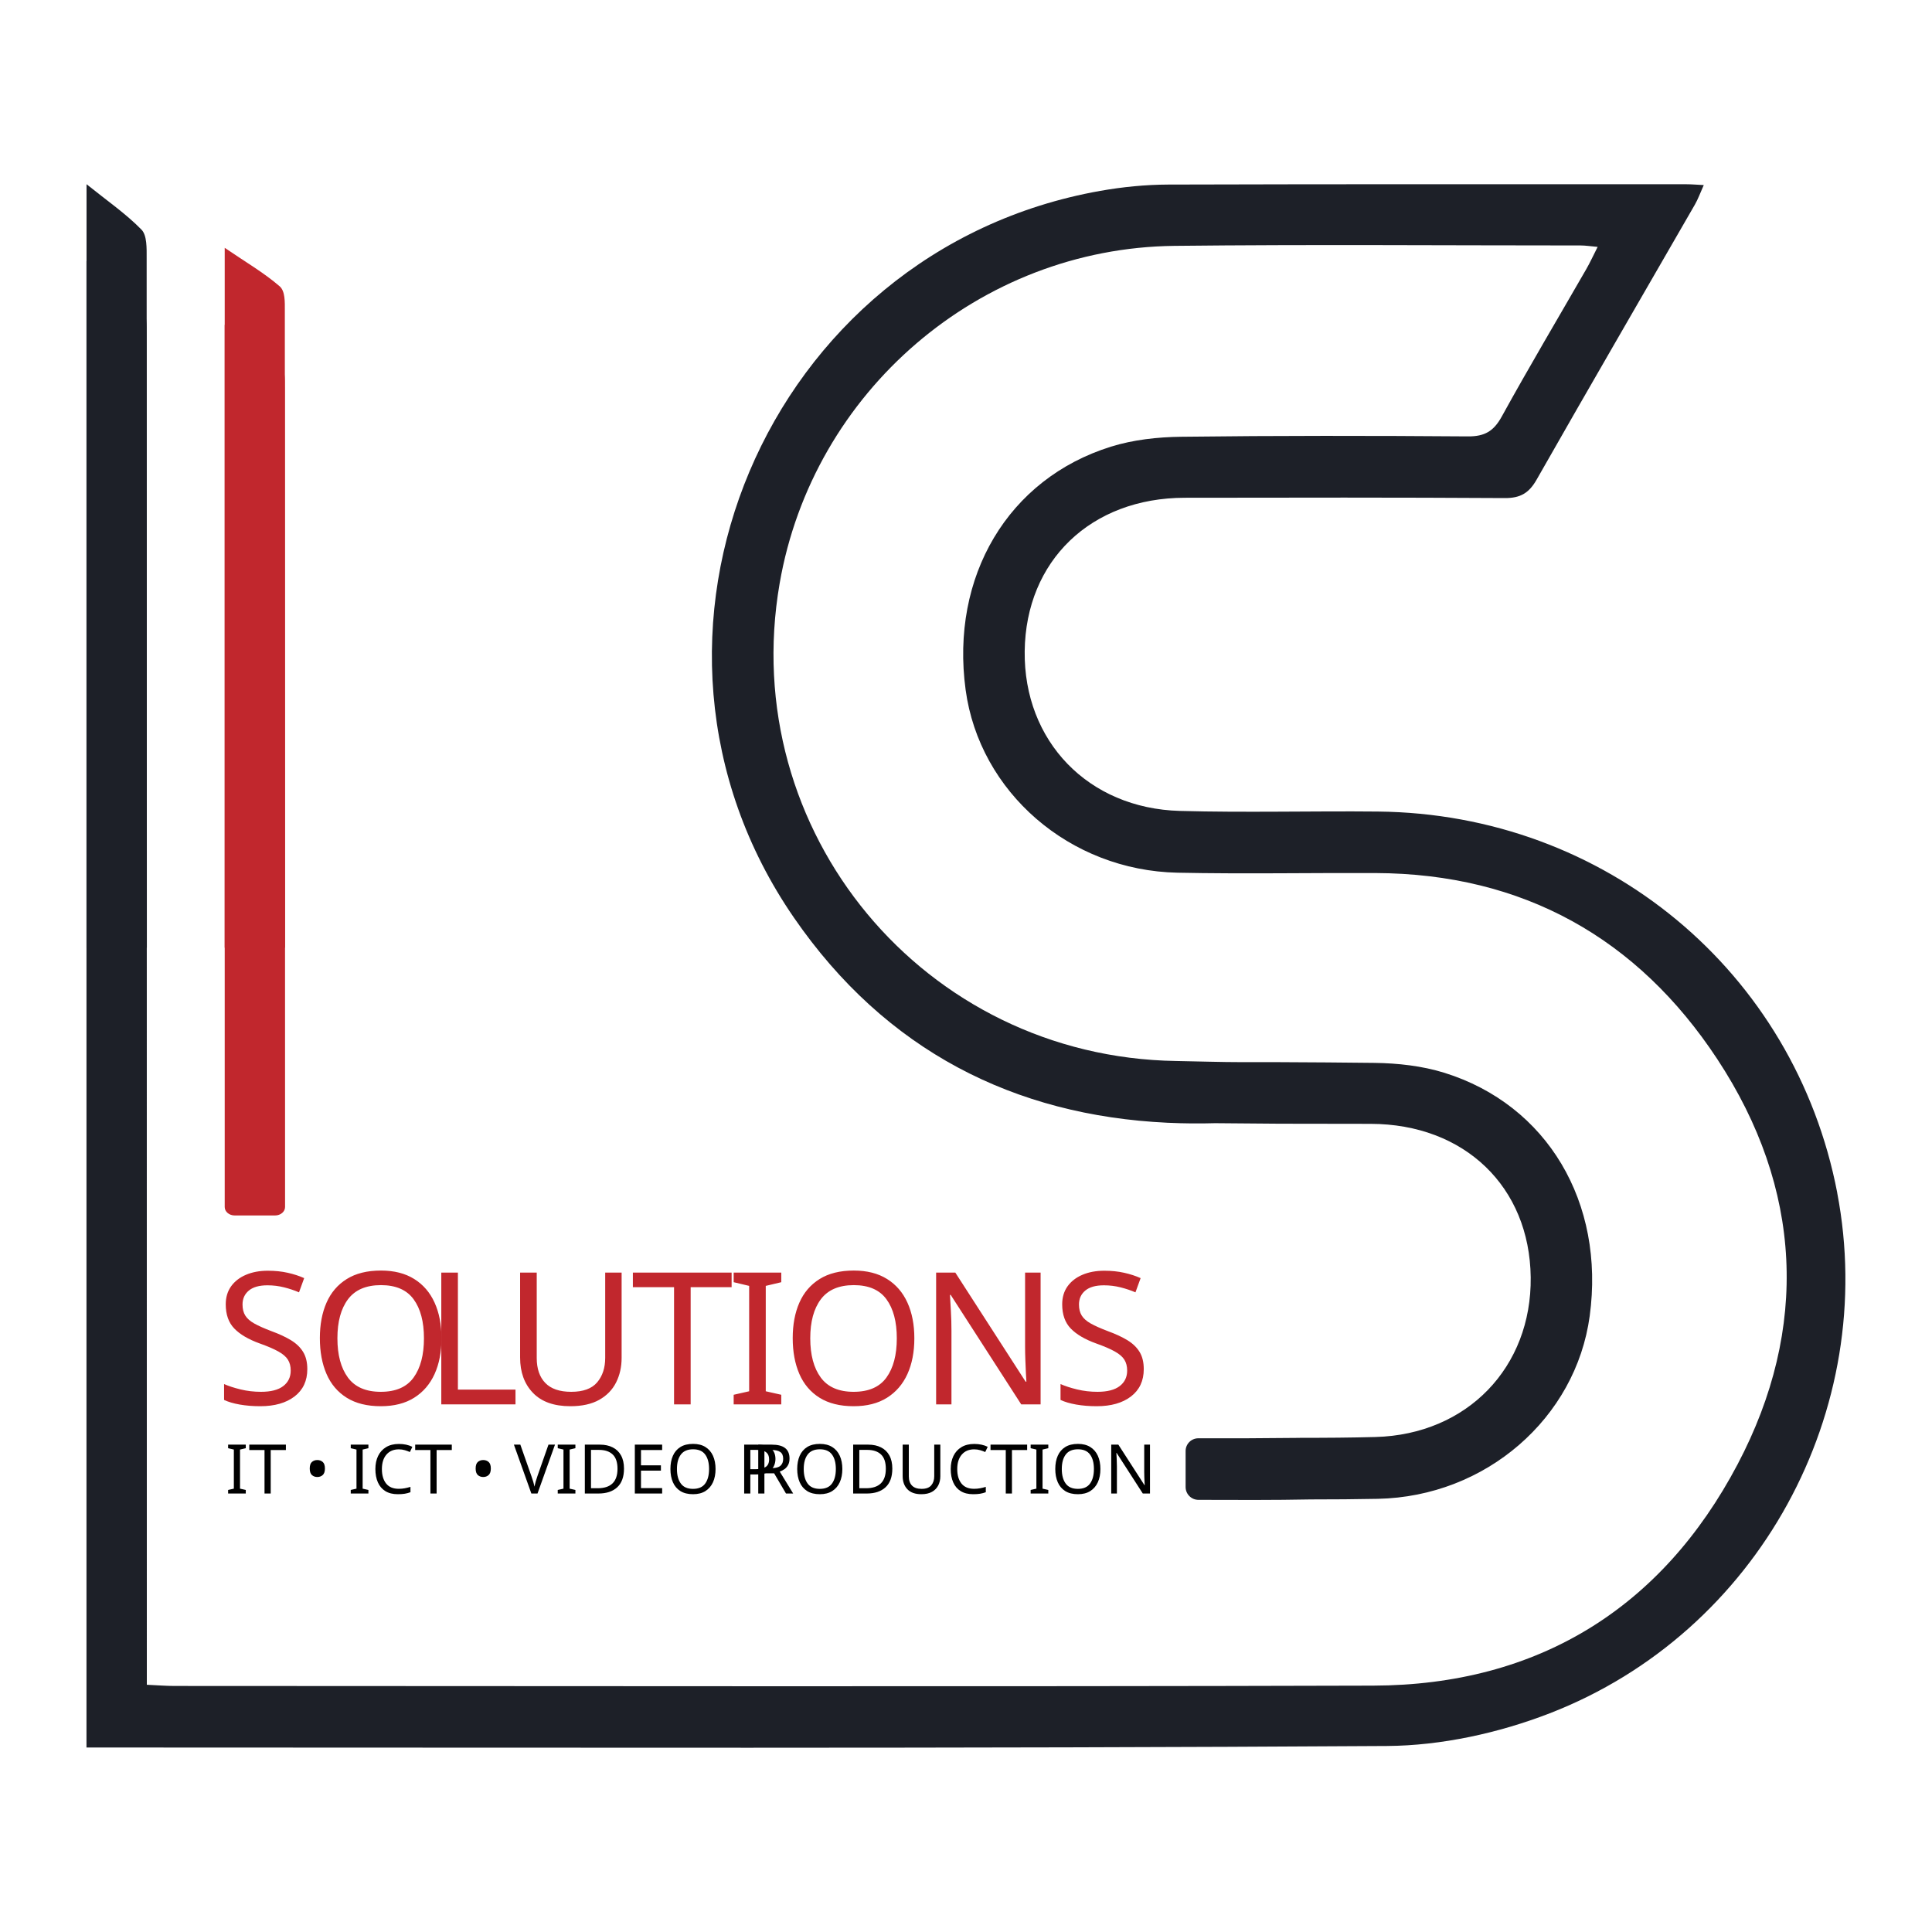
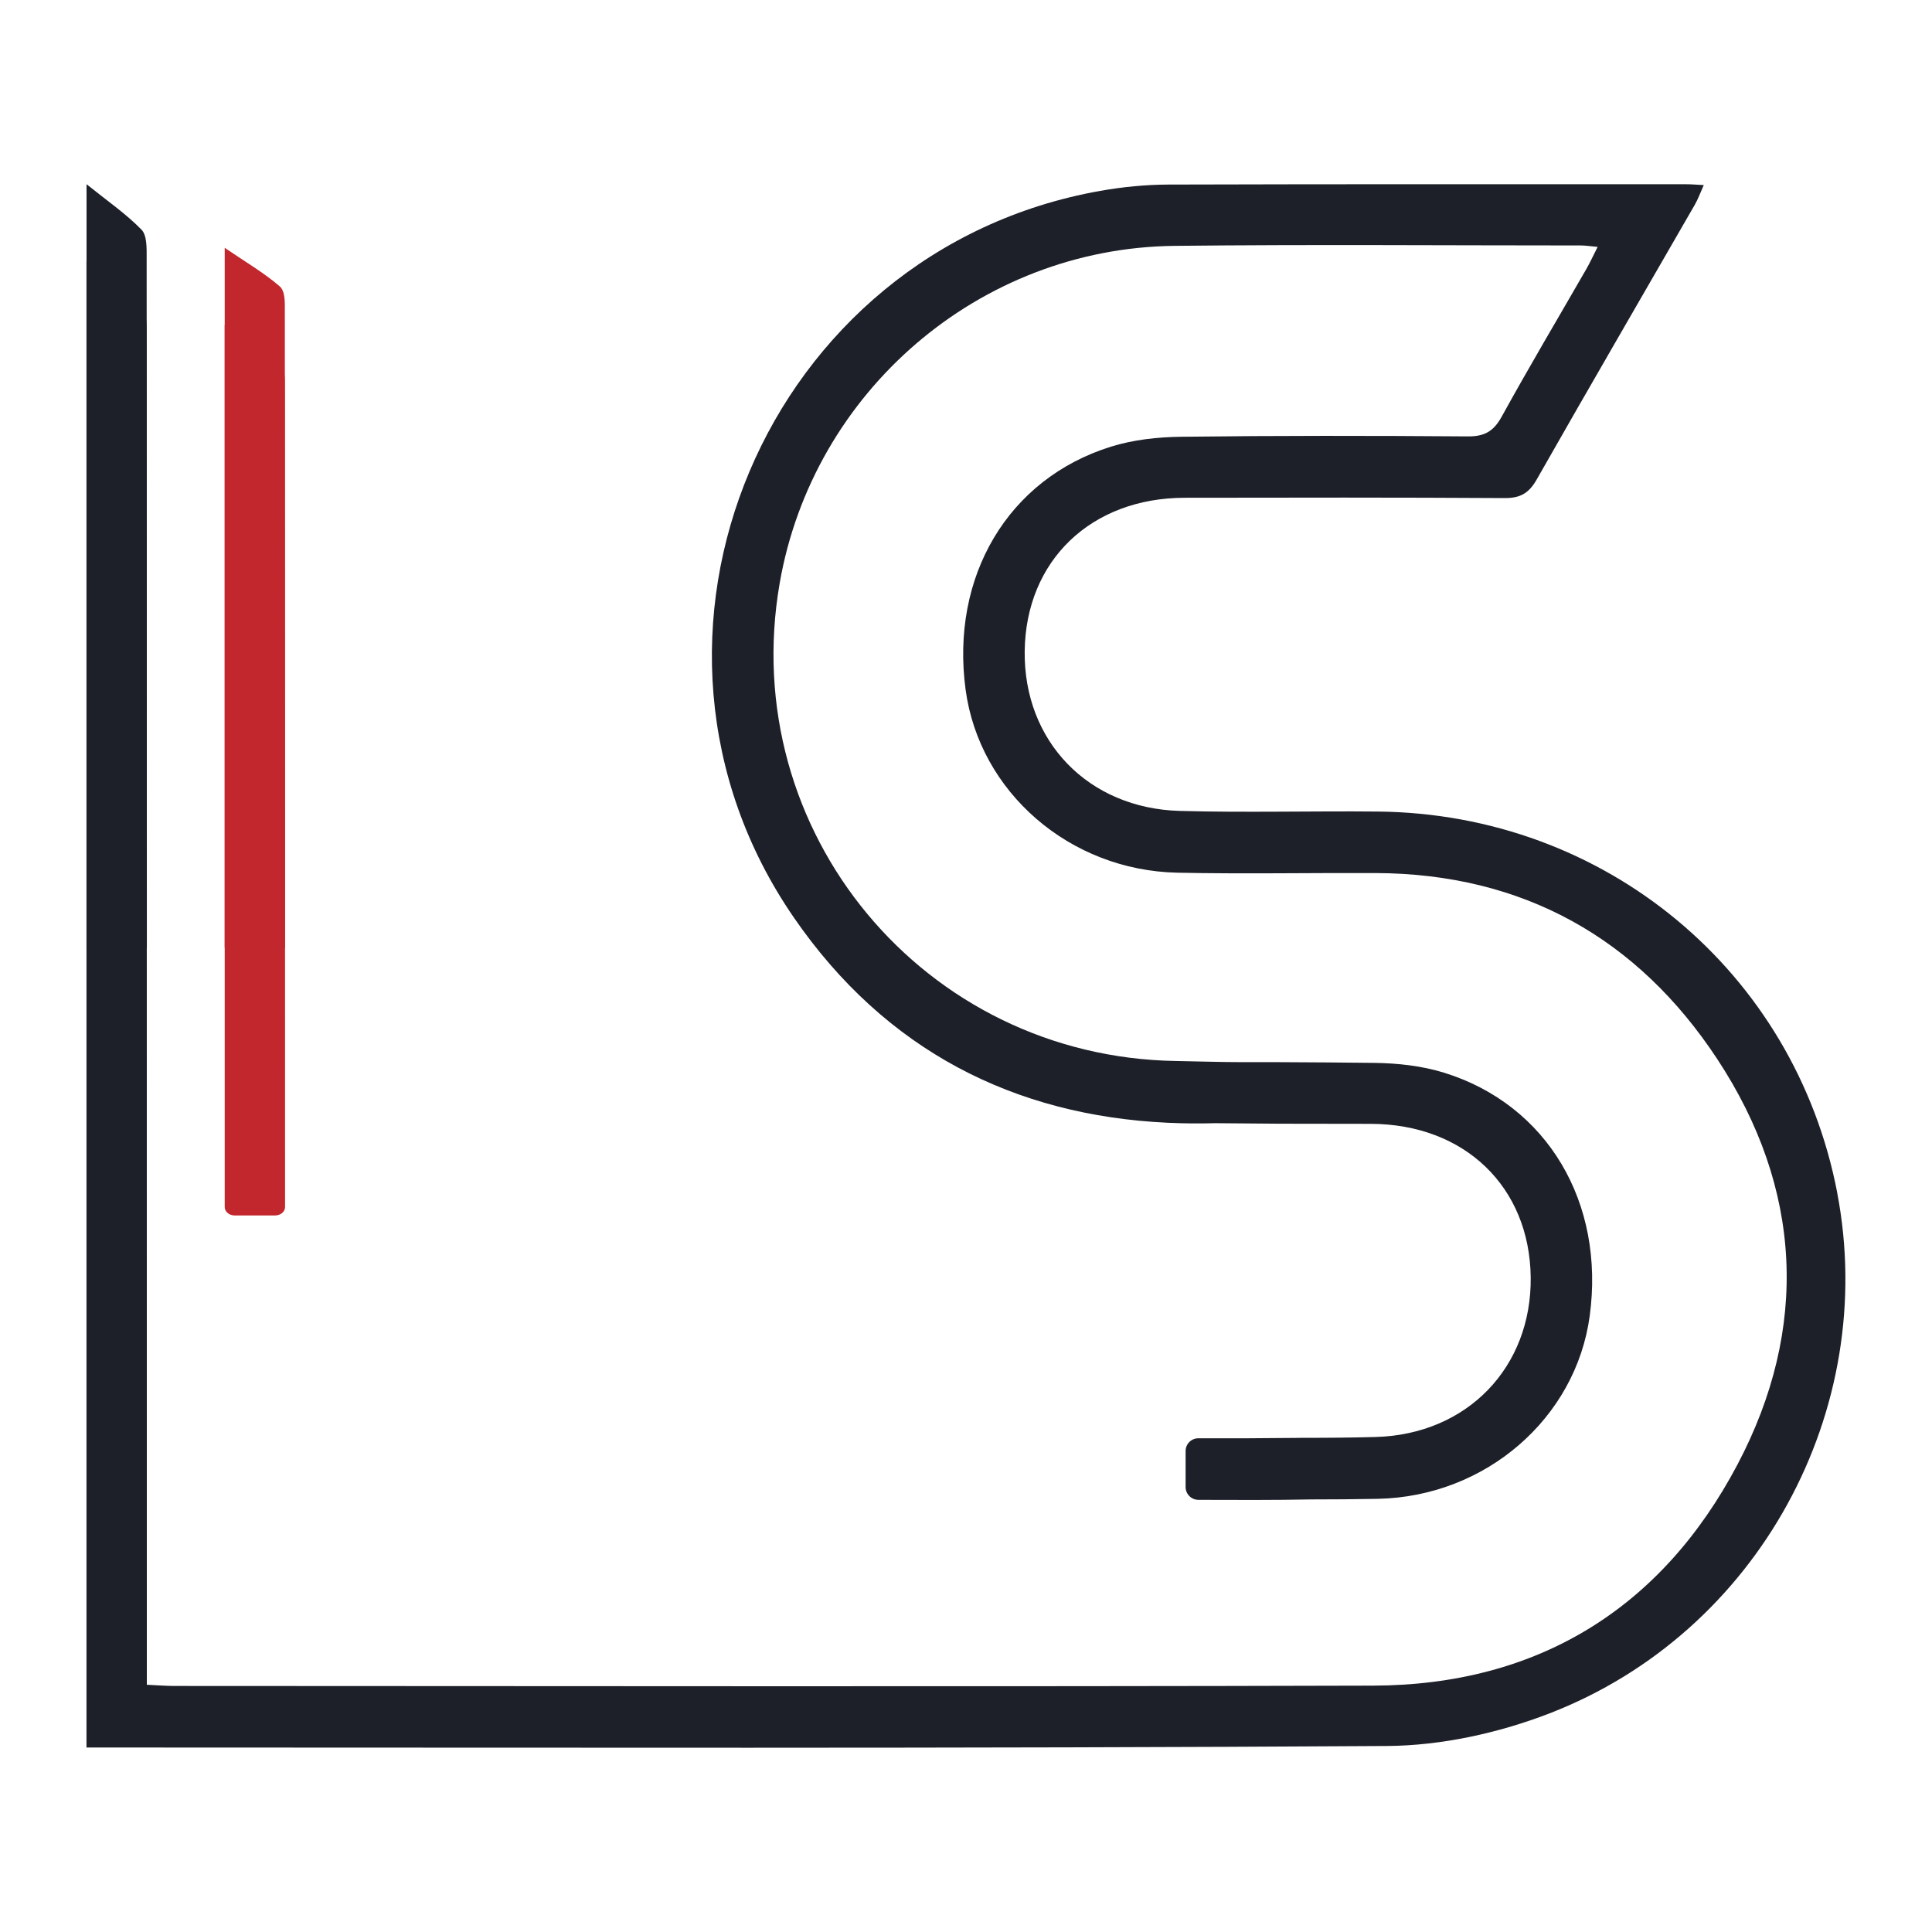
<svg xmlns="http://www.w3.org/2000/svg" id="uuid-0fe773b3-c9cb-449d-b32a-a658ddbf1cc7" data-name="Layer 1" viewBox="0 0 1000 1000">
  <defs>
    <style>
-       .uuid-fd1b259e-94e5-483a-a373-8aeaa6355929 {
-         font-size: 35.44px;
-       }
- 
-       .uuid-fd1b259e-94e5-483a-a373-8aeaa6355929, .uuid-93041029-1adf-40c8-bbf3-fb25c63bdd39 {
-         font-family: NeoSansW1G-Regular, 'Neo Sans W1G';
-       }
- 
      .uuid-ba7b3652-0107-404a-bafc-8d4eccf57ef9 {
        fill: #fff;
      }

      .uuid-65a61c28-8f81-4182-919e-6fc5dd0a9cfd {
        fill: #1d2028;
      }

-       .uuid-93041029-1adf-40c8-bbf3-fb25c63bdd39 {
-         font-size: 95.53px;
-       }
- 
-       .uuid-93041029-1adf-40c8-bbf3-fb25c63bdd39, .uuid-6fc150d9-84ec-4ac7-8089-d9f0bf89019f {
+       .uuid-6fc150d9-84ec-4ac7-8089-d9f0bf89019f {
        fill: #c1272d;
-       }
- 
-       .uuid-3d793125-0d83-45dd-9555-1e2dabd6b4e1 {
-         letter-spacing: -.08em;
-       }
- 
-       .uuid-94184b1e-dd33-4ab9-af55-0d35d1764223 {
-         letter-spacing: -.02em;
-       }
- 
-       .uuid-916b0c6c-0eae-414e-8d9f-ac12849f860f {
-         letter-spacing: -.04em;
-       }
- 
-       .uuid-522a1d4e-9e67-4c5c-b927-01e6a5d081c7 {
-         letter-spacing: -.04em;
      }
    </style>
  </defs>
  <rect class="uuid-ba7b3652-0107-404a-bafc-8d4eccf57ef9" width="1000" height="1000" />
  <g>
-     <text class="uuid-93041029-1adf-40c8-bbf3-fb25c63bdd39" transform="translate(111.11 726.9)">
-       <tspan class="uuid-522a1d4e-9e67-4c5c-b927-01e6a5d081c7" x="0" y="0">SO</tspan>
-       <tspan class="uuid-3d793125-0d83-45dd-9555-1e2dabd6b4e1" x="108.04" y="0">L</tspan>
-       <tspan class="uuid-916b0c6c-0eae-414e-8d9f-ac12849f860f" x="149.5" y="0">UTIONS</tspan>
-     </text>
-     <text class="uuid-fd1b259e-94e5-483a-a373-8aeaa6355929" transform="translate(116.65 773.04)">
-       <tspan x="0" y="0">IT • ICT • VIDEO P</tspan>
-       <tspan class="uuid-94184b1e-dd33-4ab9-af55-0d35d1764223" x="272.38" y="0">R</tspan>
-       <tspan x="293.83" y="0">ODUCTION</tspan>
-     </text>
    <path class="uuid-6fc150d9-84ec-4ac7-8089-d9f0bf89019f" d="M147.43,200.52c0-4.26.23-9.97-2.68-12.49-8.01-6.94-17.64-12.55-28.44-19.92v456.64c0,2.41,2.31,4.37,5.16,4.37h20.92c2.85,0,5.16-1.96,5.16-4.37,0-141.41-.02-282.82-.11-424.22Z" />
    <path class="uuid-65a61c28-8f81-4182-919e-6fc5dd0a9cfd" d="M950.95,617.36c-22.02-114.56-120.18-196.13-237.7-197.3-34.18-.34-68.38.61-102.54-.33-47.56-1.3-80.87-36.18-80.33-82.66.54-46.86,34.3-79.34,82.82-79.43,55.22-.1,110.43-.17,165.65.16,8.03.05,12.52-2.53,16.51-9.55,27.06-47.58,54.59-94.9,81.9-142.33,1.64-2.85,2.75-6,4.61-10.13-3.87-.19-6.38-.42-8.89-.42-89.4,0-178.79-.11-268.19.16-11.77.04-23.69,1.21-35.29,3.26-173.19,30.69-258.22,231.51-158.58,376.16,47.5,68.95,114.2,102.42,193.28,106.18v.03h.78c7.86.36,15.84.43,23.94.2l33.28.27c15.76.01,31.51.04,47.27.07,48.53.09,82.28,32.57,82.82,79.43.54,46.48-32.77,81.36-80.33,82.66-12.91.35-25.83.44-38.75.42-.23,0-.46.02-.69.03-20.86.23-32.73.25-52.25.21-3.64,0-6.6,2.94-6.6,6.58v18.65c0,3.66,2.96,6.62,6.61,6.64,19.43.07,38.86.16,58.29-.22,11.52,0,23.05-.08,34.57-.31,55.91-1.14,102.51-41.74,109.69-94.63,7.96-58.66-21.9-109.3-75.27-125.9-11.5-3.57-24.07-4.96-36.17-5.11-16.4-.2-32.8-.31-49.2-.38h-18.77c-11.66,0-23.82-.42-34.71-.6-130.51-2.06-227.36-118.73-205.18-247.13,17.17-99.38,103.42-173.65,204.31-174.78,70.11-.78,140.23-.21,210.34-.21,2.43,0,4.86.4,8.76.74-2.43,4.79-4,8.23-5.88,11.5-14.63,25.44-29.63,50.66-43.78,76.36-4.17,7.57-8.85,10.29-17.48,10.23-49.52-.37-99.04-.42-148.55.19-12.1.15-24.67,1.53-36.17,5.11-53.37,16.6-83.23,67.24-75.27,125.9,7.18,52.89,53.78,93.49,109.69,94.63,34.17.7,68.36.04,102.54.18,76.22.31,135.58,33.66,176.82,96.29,44.05,66.91,47.64,139.25,10.54,209.7-39.19,74.42-103.32,114.35-188.64,114.6-206.84.59-413.68.2-620.52.17-4.27,0-8.54-.36-14.24-.62,0-6.91,0-12.93,0-18.94,0-226.56,0-453.12-.12-679.68,0-5.03.23-11.77-2.68-14.75-8.01-8.2-17.64-14.82-28.44-23.51v769.36c5.41,0,9.28,0,13.16,0,219.99-.01,439.98.59,659.95-.79,28.21-.18,57.86-6.69,84.27-16.92,108.03-41.85,170.4-156.93,148.78-269.47Z" />
    <g>
      <path class="uuid-6fc150d9-84ec-4ac7-8089-d9f0bf89019f" d="M147.43,160.68c0-4.26.23-9.97-2.68-12.49-8.01-6.94-17.64-12.55-28.44-19.92v362.26h31.22c-.01-109.95-.03-219.9-.1-329.85Z" />
      <path class="uuid-65a61c28-8f81-4182-919e-6fc5dd0a9cfd" d="M75.91,133.61c0-5.03.23-11.77-2.68-14.75-8.01-8.2-17.64-14.82-28.44-23.51v395.19h31.23c-.01-118.98-.04-237.95-.11-356.93Z" />
    </g>
  </g>
</svg>
